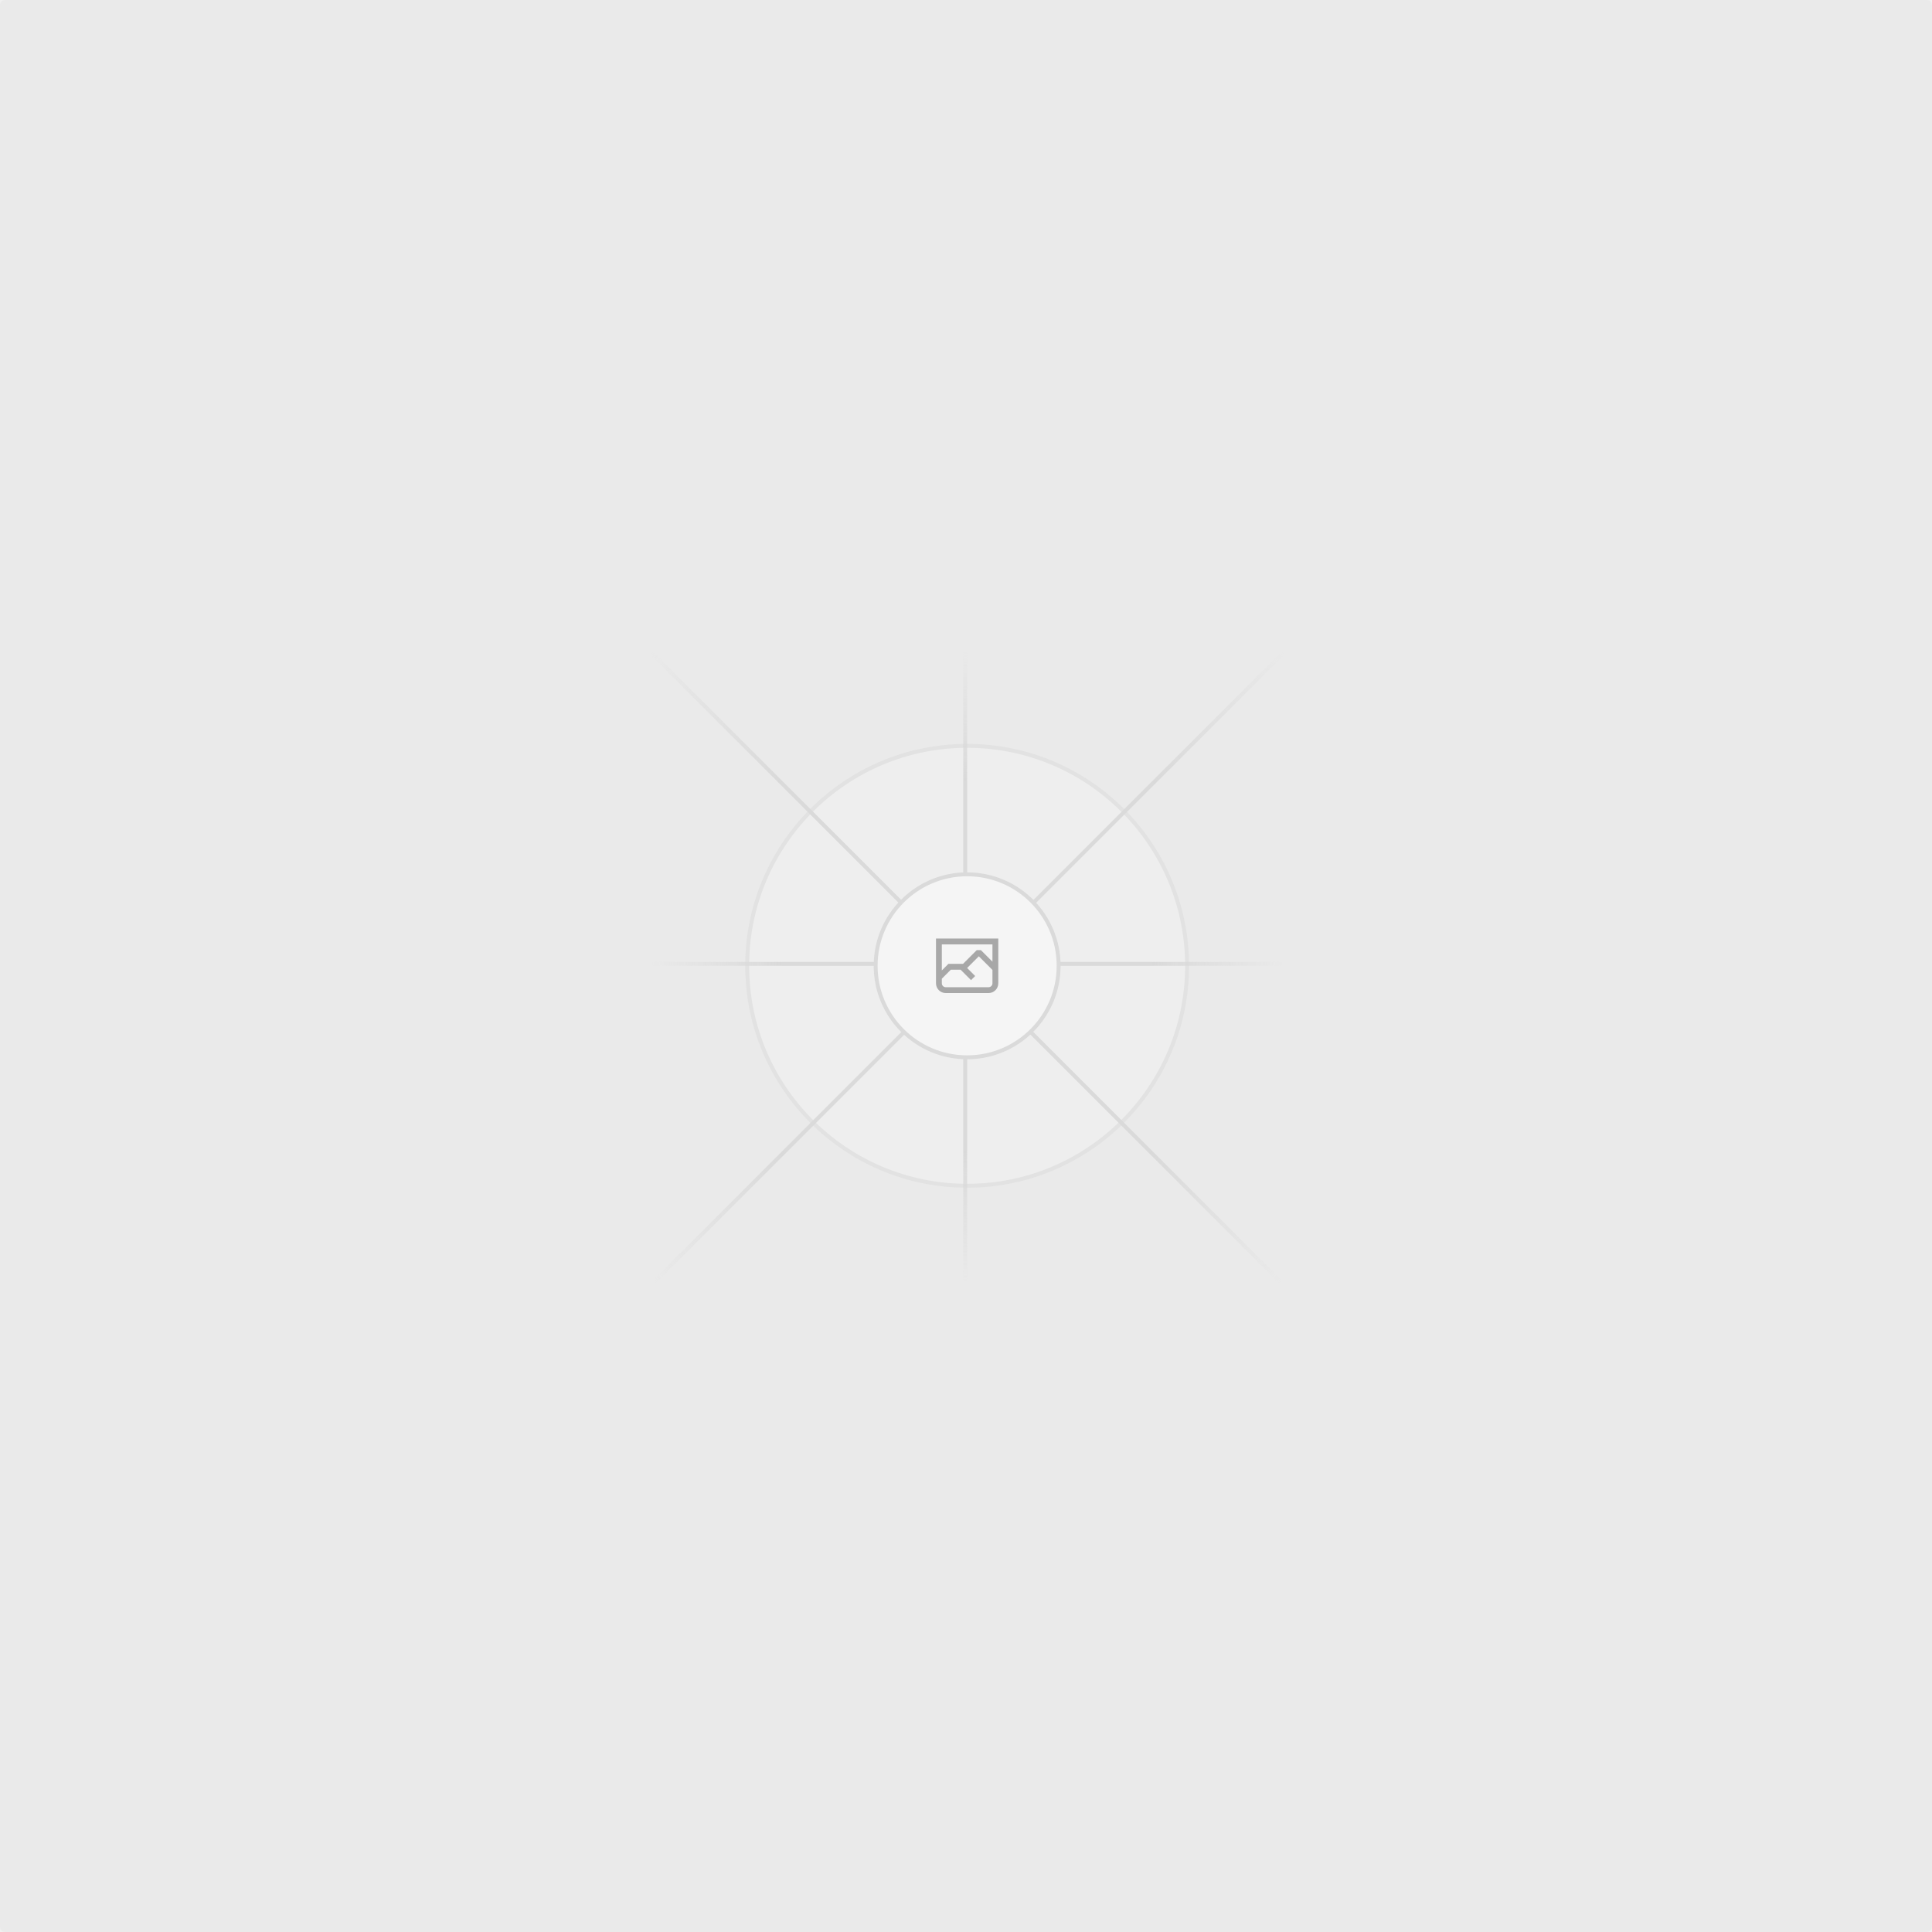
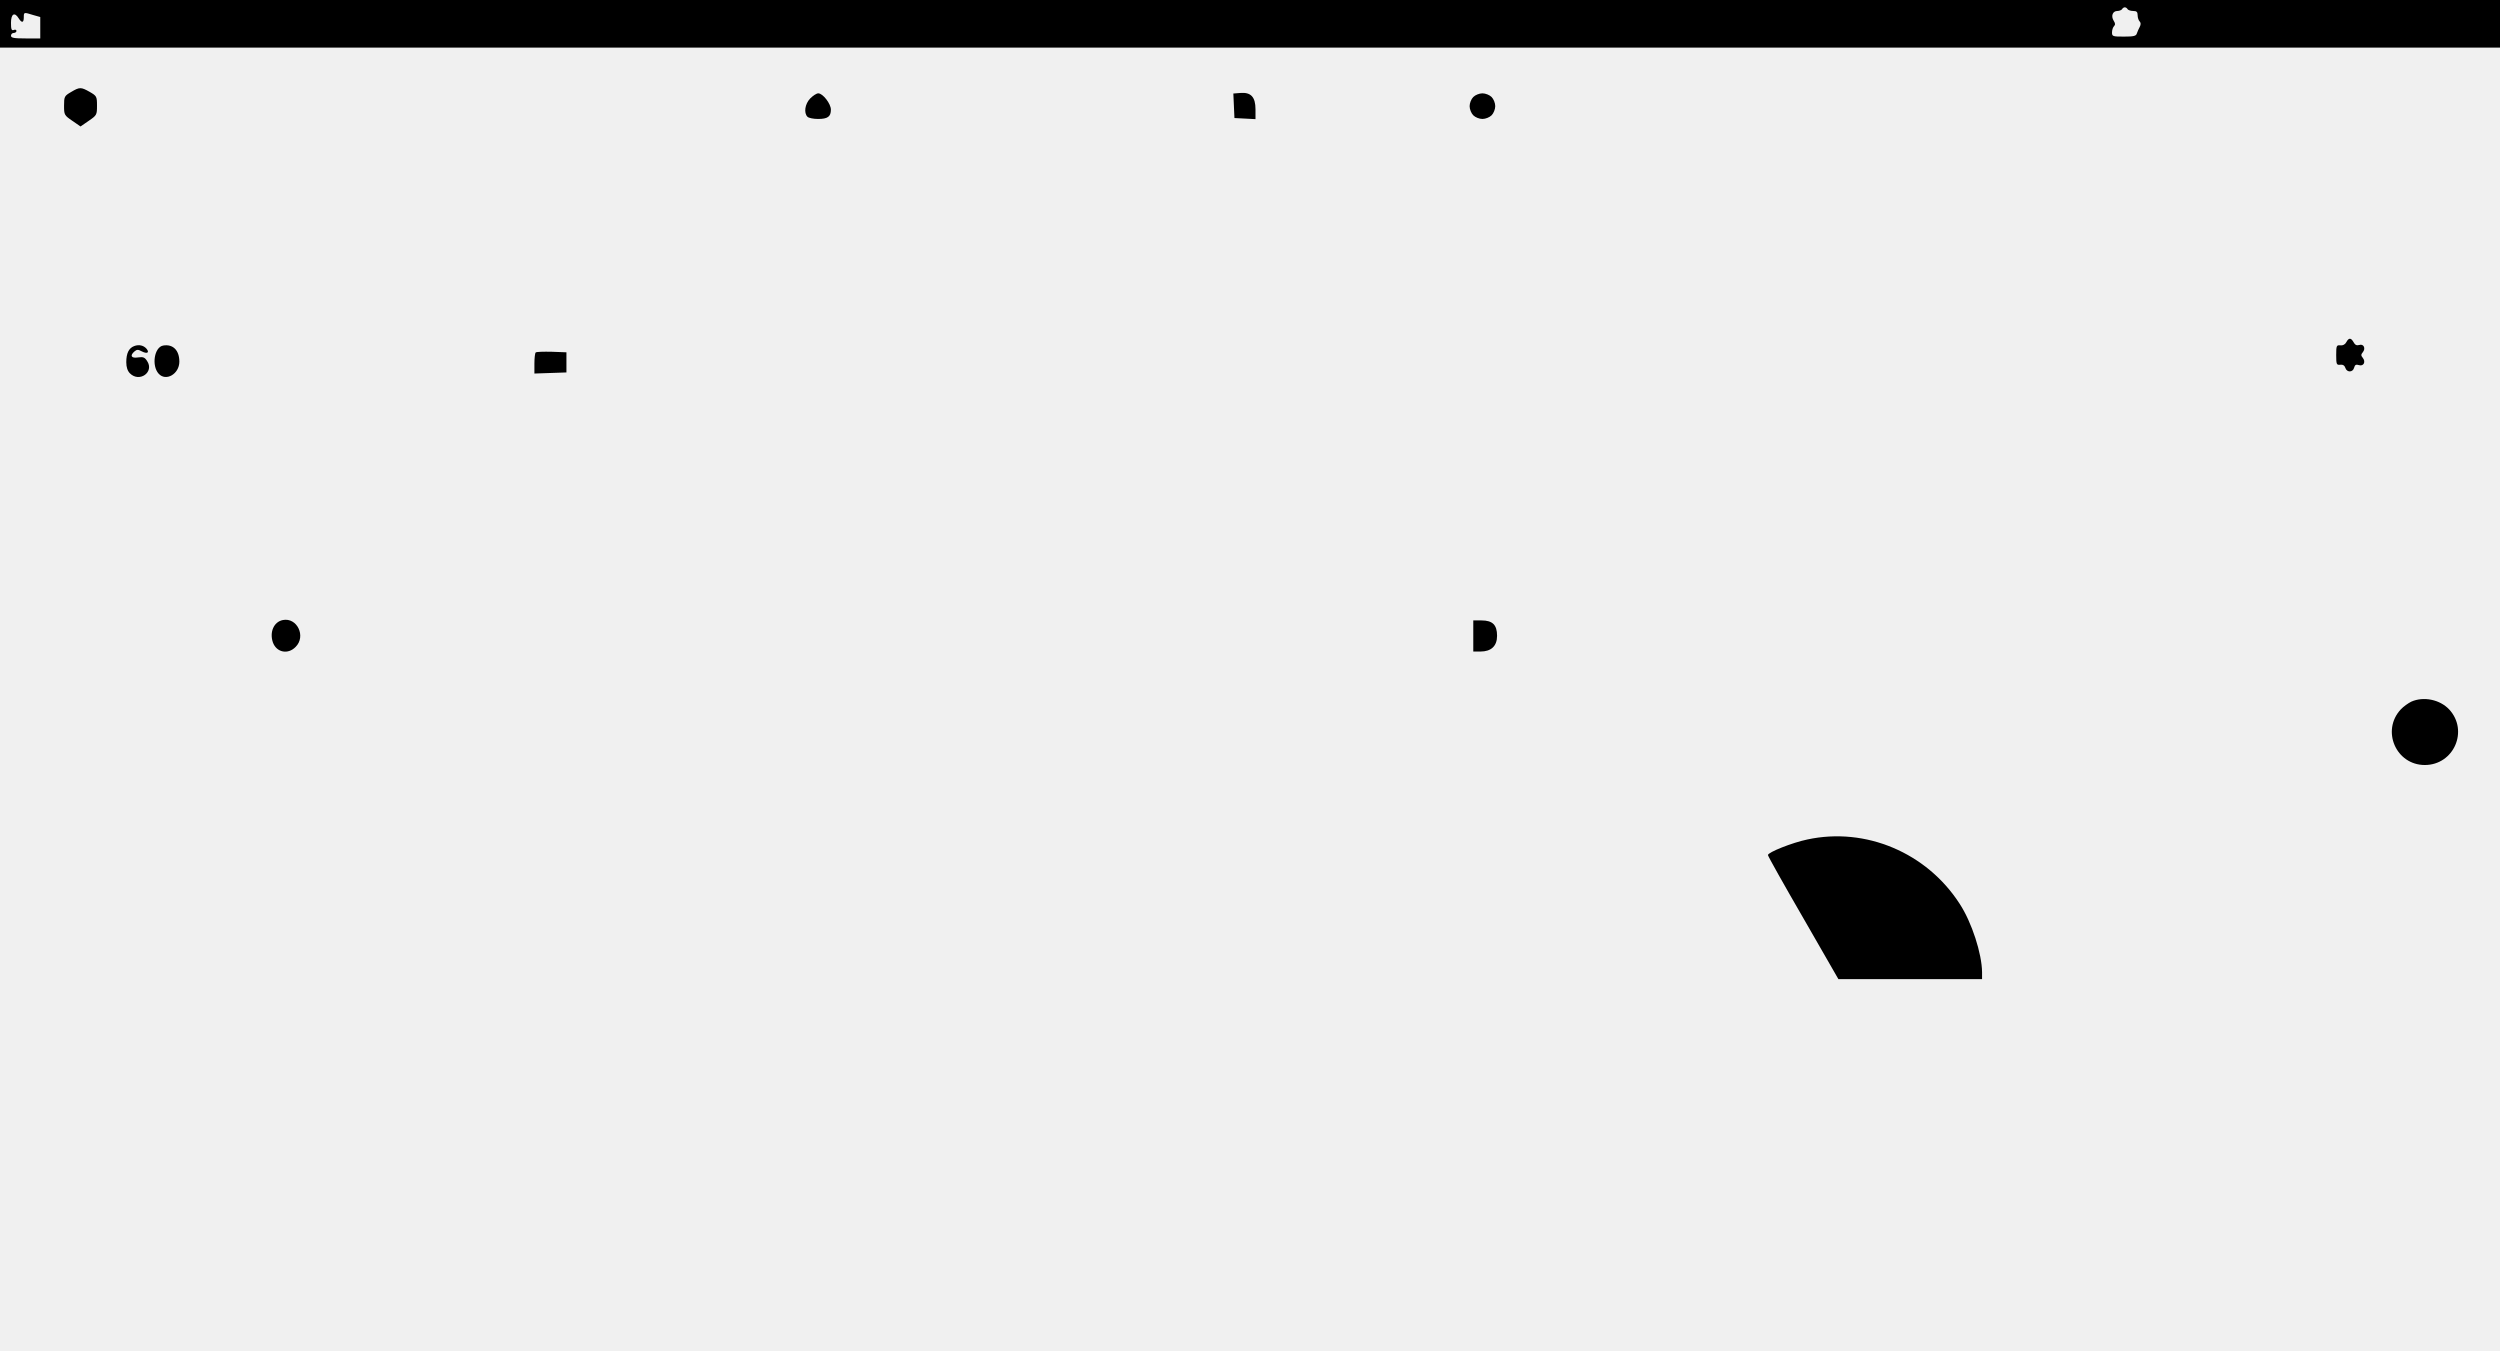
- <svg xmlns="http://www.w3.org/2000/svg" width="1200" height="1200" fill="none">
-   <rect width="1200" height="1200" fill="#EAEAEA" rx="3" />
-   <g opacity=".5">
-     <g opacity=".5">
-       <path fill="#FAFAFA" d="M600.709 736.5c-75.454 0-136.621-61.167-136.621-136.62 0-75.454 61.167-136.621 136.621-136.621 75.453 0 136.62 61.167 136.62 136.621 0 75.453-61.167 136.62-136.62 136.62Z" />
-       <path stroke="#C9C9C9" stroke-width="2.418" d="M600.709 736.5c-75.454 0-136.621-61.167-136.621-136.62 0-75.454 61.167-136.621 136.621-136.621 75.453 0 136.62 61.167 136.62 136.621 0 75.453-61.167 136.62-136.62 136.62Z" />
-     </g>
-     <path stroke="url(#a)" stroke-width="2.418" d="M0-1.209h553.581" transform="scale(1 -1) rotate(45 1163.11 91.165)" />
-     <path stroke="url(#b)" stroke-width="2.418" d="M404.846 598.671h391.726" />
-     <path stroke="url(#c)" stroke-width="2.418" d="M599.5 795.742V404.017" />
-     <path stroke="url(#d)" stroke-width="2.418" d="m795.717 796.597-391.441-391.44" />
-     <path fill="#fff" d="M600.709 656.704c-31.384 0-56.825-25.441-56.825-56.824 0-31.384 25.441-56.825 56.825-56.825 31.383 0 56.824 25.441 56.824 56.825 0 31.383-25.441 56.824-56.824 56.824Z" />
-     <g clip-path="url(#e)">
-       <path fill="#666" fill-rule="evenodd" d="M616.426 586.58h-31.434v16.176l3.553-3.554.531-.531h9.068l.074-.074 8.463-8.463h2.565l7.18 7.181V586.58Zm-15.715 14.654 3.698 3.699 1.283 1.282-2.565 2.565-1.282-1.283-5.2-5.199h-6.066l-5.514 5.514-.073.073v2.876a2.418 2.418 0 0 0 2.418 2.418h26.598a2.418 2.418 0 0 0 2.418-2.418v-8.317l-8.463-8.463-7.181 7.181-.071.072Zm-19.347 5.442v4.085a6.045 6.045 0 0 0 6.046 6.045h26.598a6.044 6.044 0 0 0 6.045-6.045v-7.108l1.356-1.355-1.282-1.283-.074-.073v-17.989h-38.689v23.43l-.146.146.146.147Z" clip-rule="evenodd" />
-     </g>
-     <path stroke="#C9C9C9" stroke-width="2.418" d="M600.709 656.704c-31.384 0-56.825-25.441-56.825-56.824 0-31.384 25.441-56.825 56.825-56.825 31.383 0 56.824 25.441 56.824 56.825 0 31.383-25.441 56.824-56.824 56.824Z" />
+ <svg xmlns="http://www.w3.org/2000/svg" version="1.0" width="1366pt" height="738pt" viewBox="0 0 1366 738" preserveAspectRatio="xMidYMid meet">
+   <g transform="translate(0,738) scale(0.1,-0.1)" fill="#000000" stroke="none">
+     <path d="M0 7250 l0 -130 6830 0 6830 0 0 130 0 130 -6830 0 -6830 0 0 -130z m11625 80 c3 -5 17 -10 31 -10 18 0 24 -5 24 -23 0 -13 5 -28 11 -34 7 -7 7 -17 1 -29 -6 -11 -13 -27 -16 -36 -4 -15 -17 -18 -71 -18 -61 0 -65 1 -65 23 0 13 5 28 11 34 8 8 7 16 -2 30 -16 26 -5 53 20 53 11 0 23 5 26 10 3 6 10 10 15 10 5 0 12 -4 15 -10z m-11444 -32 l39 -11 0 -59 0 -58 -80 0 c-64 0 -80 3 -80 15 0 8 7 15 15 15 8 0 15 5 15 11 0 6 -7 9 -15 5 -12 -4 -15 4 -15 39 0 50 20 61 42 25 17 -27 28 -25 28 5 0 29 0 29 51 13z" />
+     <path d="M388 6877 c-36 -21 -38 -25 -38 -74 0 -50 1 -53 45 -83 l45 -31 45 31 c44 30 45 33 45 83 0 50 -2 53 -40 75 -48 27 -55 27 -102 -1z" />
+     <path d="M6777 6872 l-38 -3 3 -67 3 -67 58 -3 57 -3 0 54 c0 67 -25 94 -83 89z" />
+     <path d="M4427 6842 c-29 -30 -36 -79 -15 -100 7 -7 33 -12 58 -12 53 0 70 13 70 51 0 32 -44 89 -69 89 -10 0 -29 -13 -44 -28z" />
+     <path d="M8050 6850 c-11 -11 -20 -33 -20 -50 0 -17 9 -39 20 -50 11 -11 33 -20 50 -20 17 0 39 9 50 20 11 11 20 33 20 50 0 17 -9 39 -20 50 -11 11 -33 20 -50 20 -17 0 -39 -9 -50 -20z" />
+     <path d="M12820 5510 c-6 -12 -19 -19 -33 -17 -20 2 -22 -2 -22 -53 0 -51 2 -55 22 -53 14 2 24 -4 28 -17 8 -26 41 -26 48 1 4 16 11 19 26 14 26 -8 39 18 21 40 -10 12 -10 18 0 30 18 21 5 48 -19 40 -14 -4 -23 0 -31 15 -14 25 -26 26 -40 0z" />
+     <path d="M733 5489 c-29 -11 -43 -39 -43 -88 0 -28 7 -48 20 -61 52 -52 134 7 94 67 -13 21 -22 24 -50 20 -37 -6 -46 10 -19 33 13 11 20 11 40 0 29 -15 43 -7 26 14 -16 19 -42 25 -68 15z" />
+     <path d="M892 5492 c-49 -8 -65 -110 -25 -154 40 -44 113 -1 113 66 0 62 -35 97 -88 88z" />
+     <path d="M2927 5454 c-4 -4 -7 -32 -7 -61 l0 -54 88 3 87 3 0 55 0 55 -80 3 c-45 1 -84 0 -88 -4z" />
+     <path d="M1545 3992 c-49 -10 -73 -66 -54 -122 20 -55 82 -68 124 -25 59 58 8 163 -70 147z" />
+     <path d="M8050 3905 l0 -85 39 0 c59 0 91 30 91 86 0 60 -25 84 -85 84 l-45 0 0 -85z" />
+     <path d="M13175 3546 c-16 -8 -42 -26 -57 -42 -108 -116 -26 -304 131 -304 159 0 241 188 133 304 -51 54 -140 72 -207 42z" />
+     <path d="M9875 2793 c-82 -17 -215 -70 -215 -85 0 -6 87 -161 193 -344 l192 -334 393 0 392 0 0 38 c-1 101 -56 272 -122 373 -180 280 -514 421 -833 352z" />
  </g>
-   <defs>
-     <linearGradient id="a" x1="554.061" x2="-.48" y1=".083" y2=".087" gradientUnits="userSpaceOnUse">
-       <stop stop-color="#C9C9C9" stop-opacity="0" />
-       <stop offset=".208" stop-color="#C9C9C9" />
-       <stop offset=".792" stop-color="#C9C9C9" />
-       <stop offset="1" stop-color="#C9C9C9" stop-opacity="0" />
-     </linearGradient>
-     <linearGradient id="b" x1="796.912" x2="404.507" y1="599.963" y2="599.965" gradientUnits="userSpaceOnUse">
-       <stop stop-color="#C9C9C9" stop-opacity="0" />
-       <stop offset=".208" stop-color="#C9C9C9" />
-       <stop offset=".792" stop-color="#C9C9C9" />
-       <stop offset="1" stop-color="#C9C9C9" stop-opacity="0" />
-     </linearGradient>
-     <linearGradient id="c" x1="600.792" x2="600.794" y1="403.677" y2="796.082" gradientUnits="userSpaceOnUse">
-       <stop stop-color="#C9C9C9" stop-opacity="0" />
-       <stop offset=".208" stop-color="#C9C9C9" />
-       <stop offset=".792" stop-color="#C9C9C9" />
-       <stop offset="1" stop-color="#C9C9C9" stop-opacity="0" />
-     </linearGradient>
-     <linearGradient id="d" x1="404.85" x2="796.972" y1="403.903" y2="796.02" gradientUnits="userSpaceOnUse">
-       <stop stop-color="#C9C9C9" stop-opacity="0" />
-       <stop offset=".208" stop-color="#C9C9C9" />
-       <stop offset=".792" stop-color="#C9C9C9" />
-       <stop offset="1" stop-color="#C9C9C9" stop-opacity="0" />
-     </linearGradient>
-     <clipPath id="e">
-       <path fill="#fff" d="M581.364 580.535h38.689v38.689h-38.689z" />
-     </clipPath>
-   </defs>
</svg>
